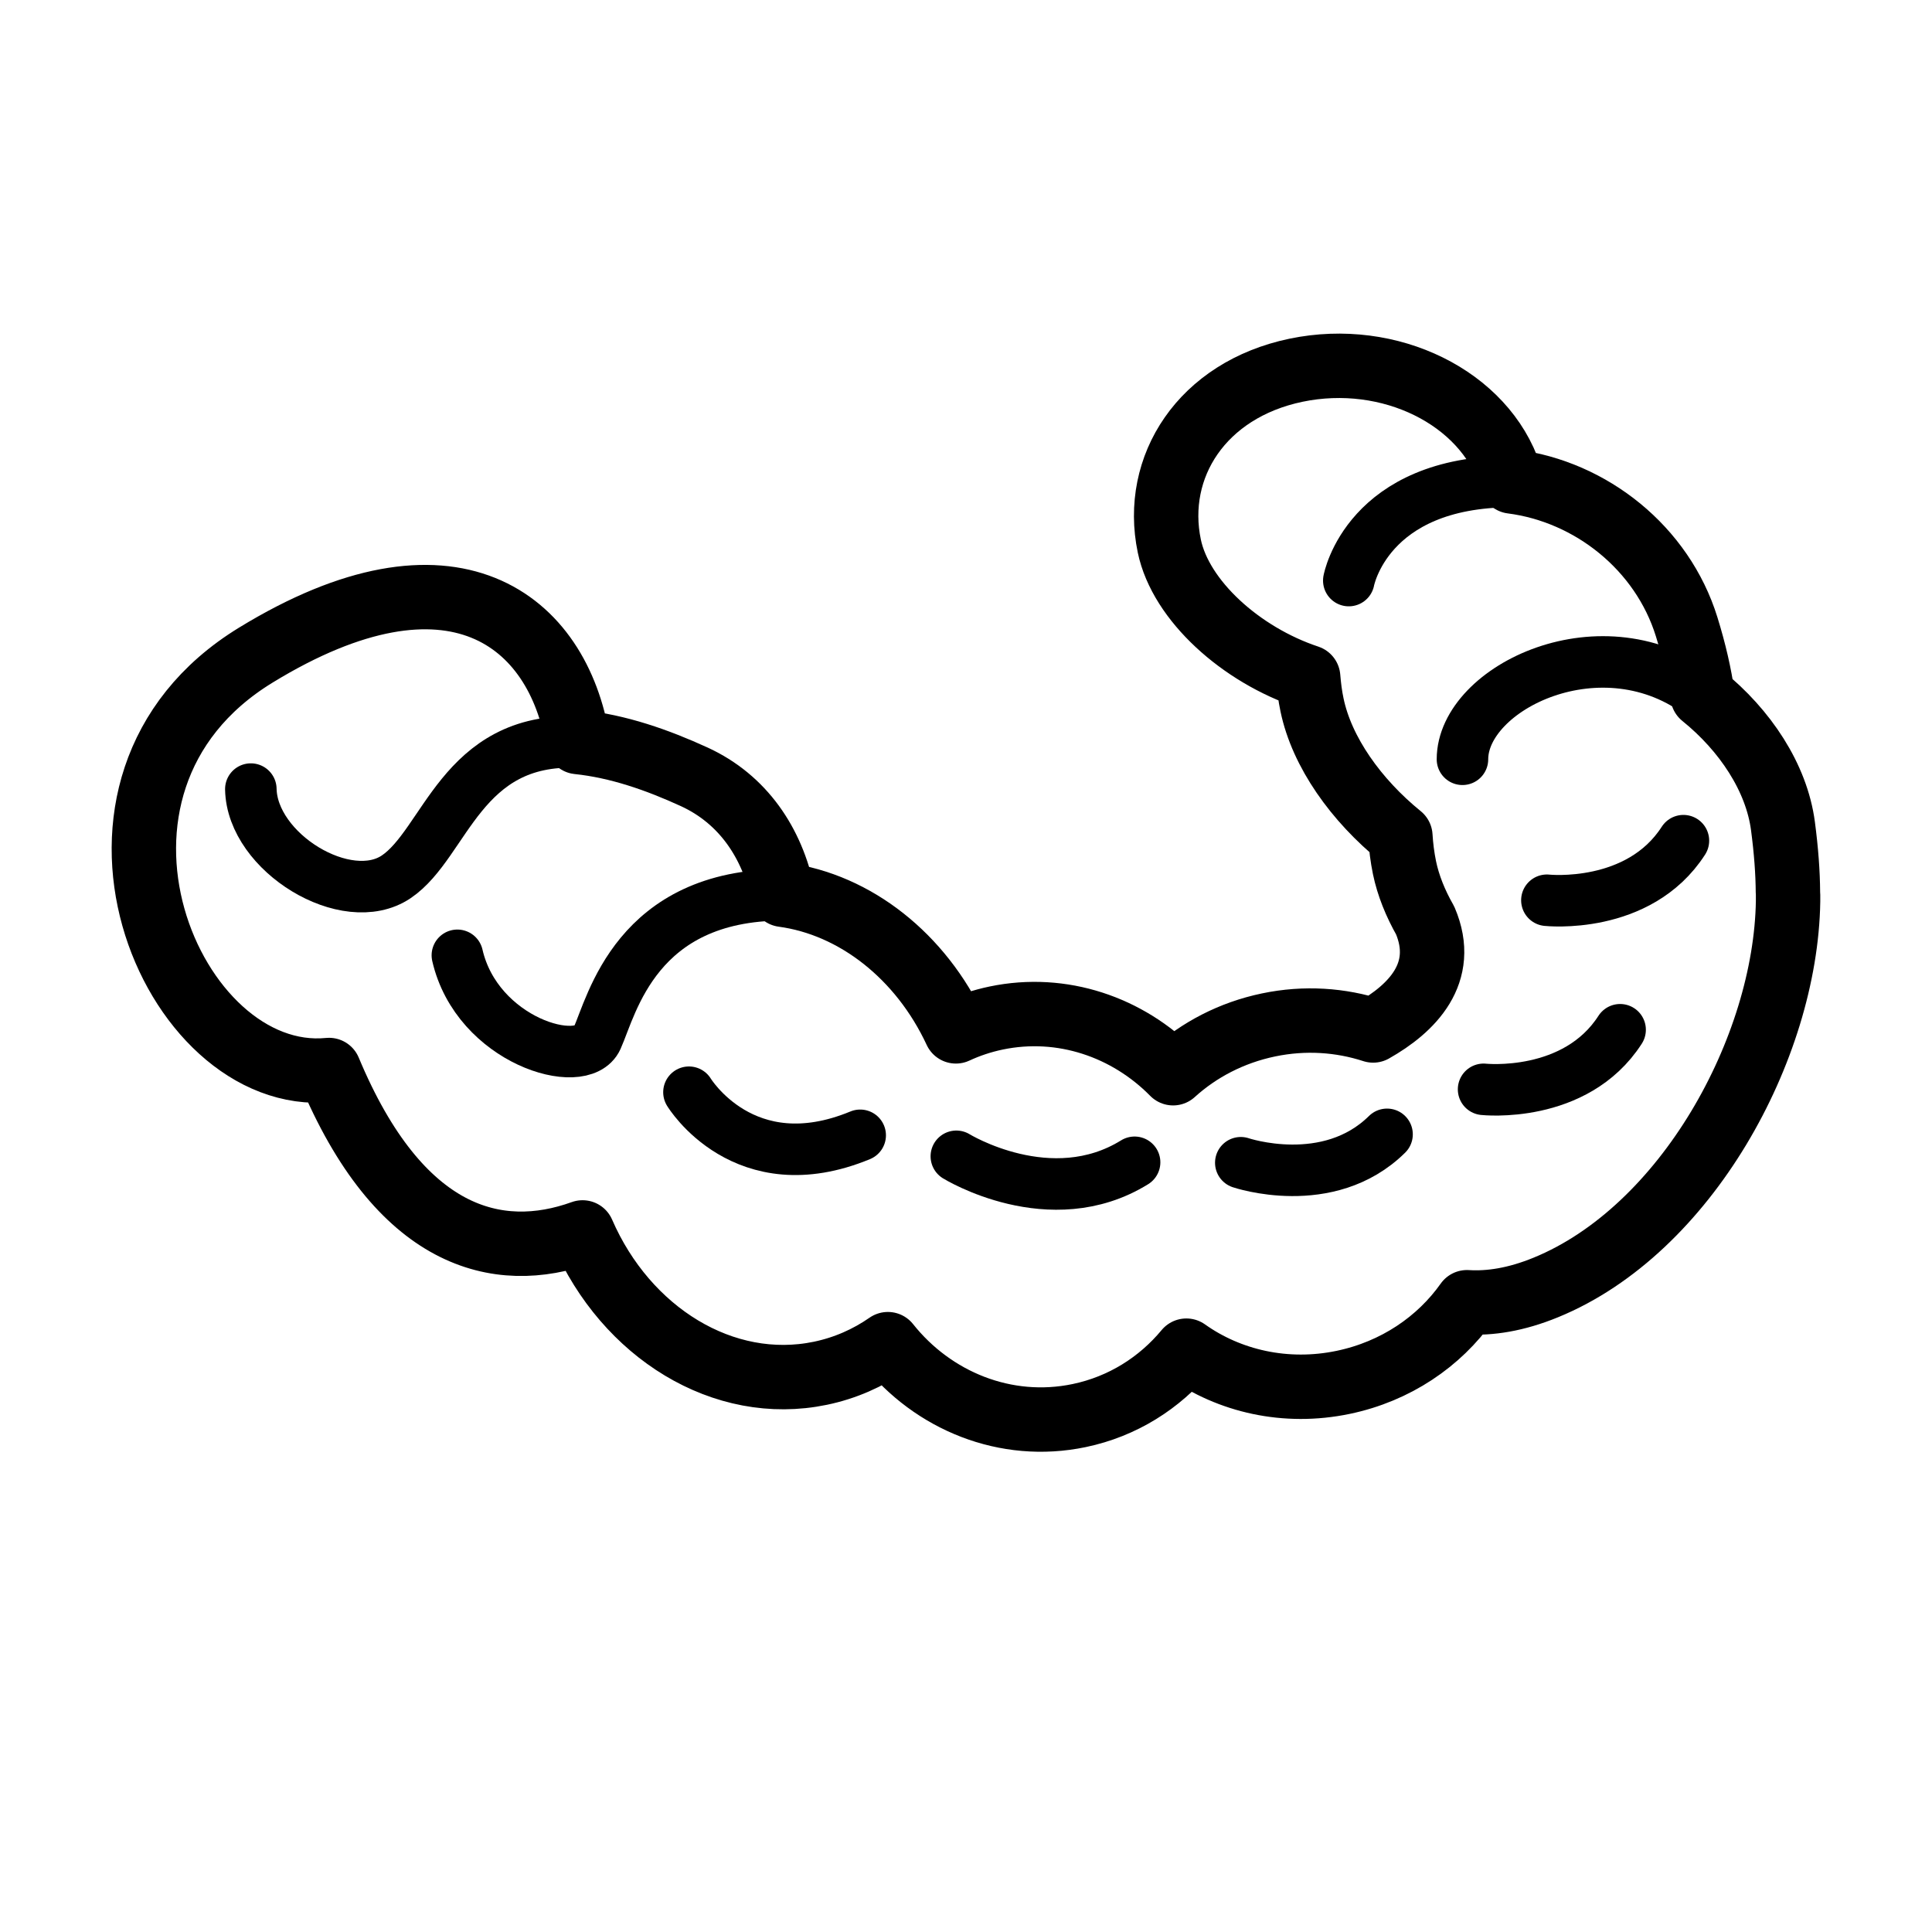
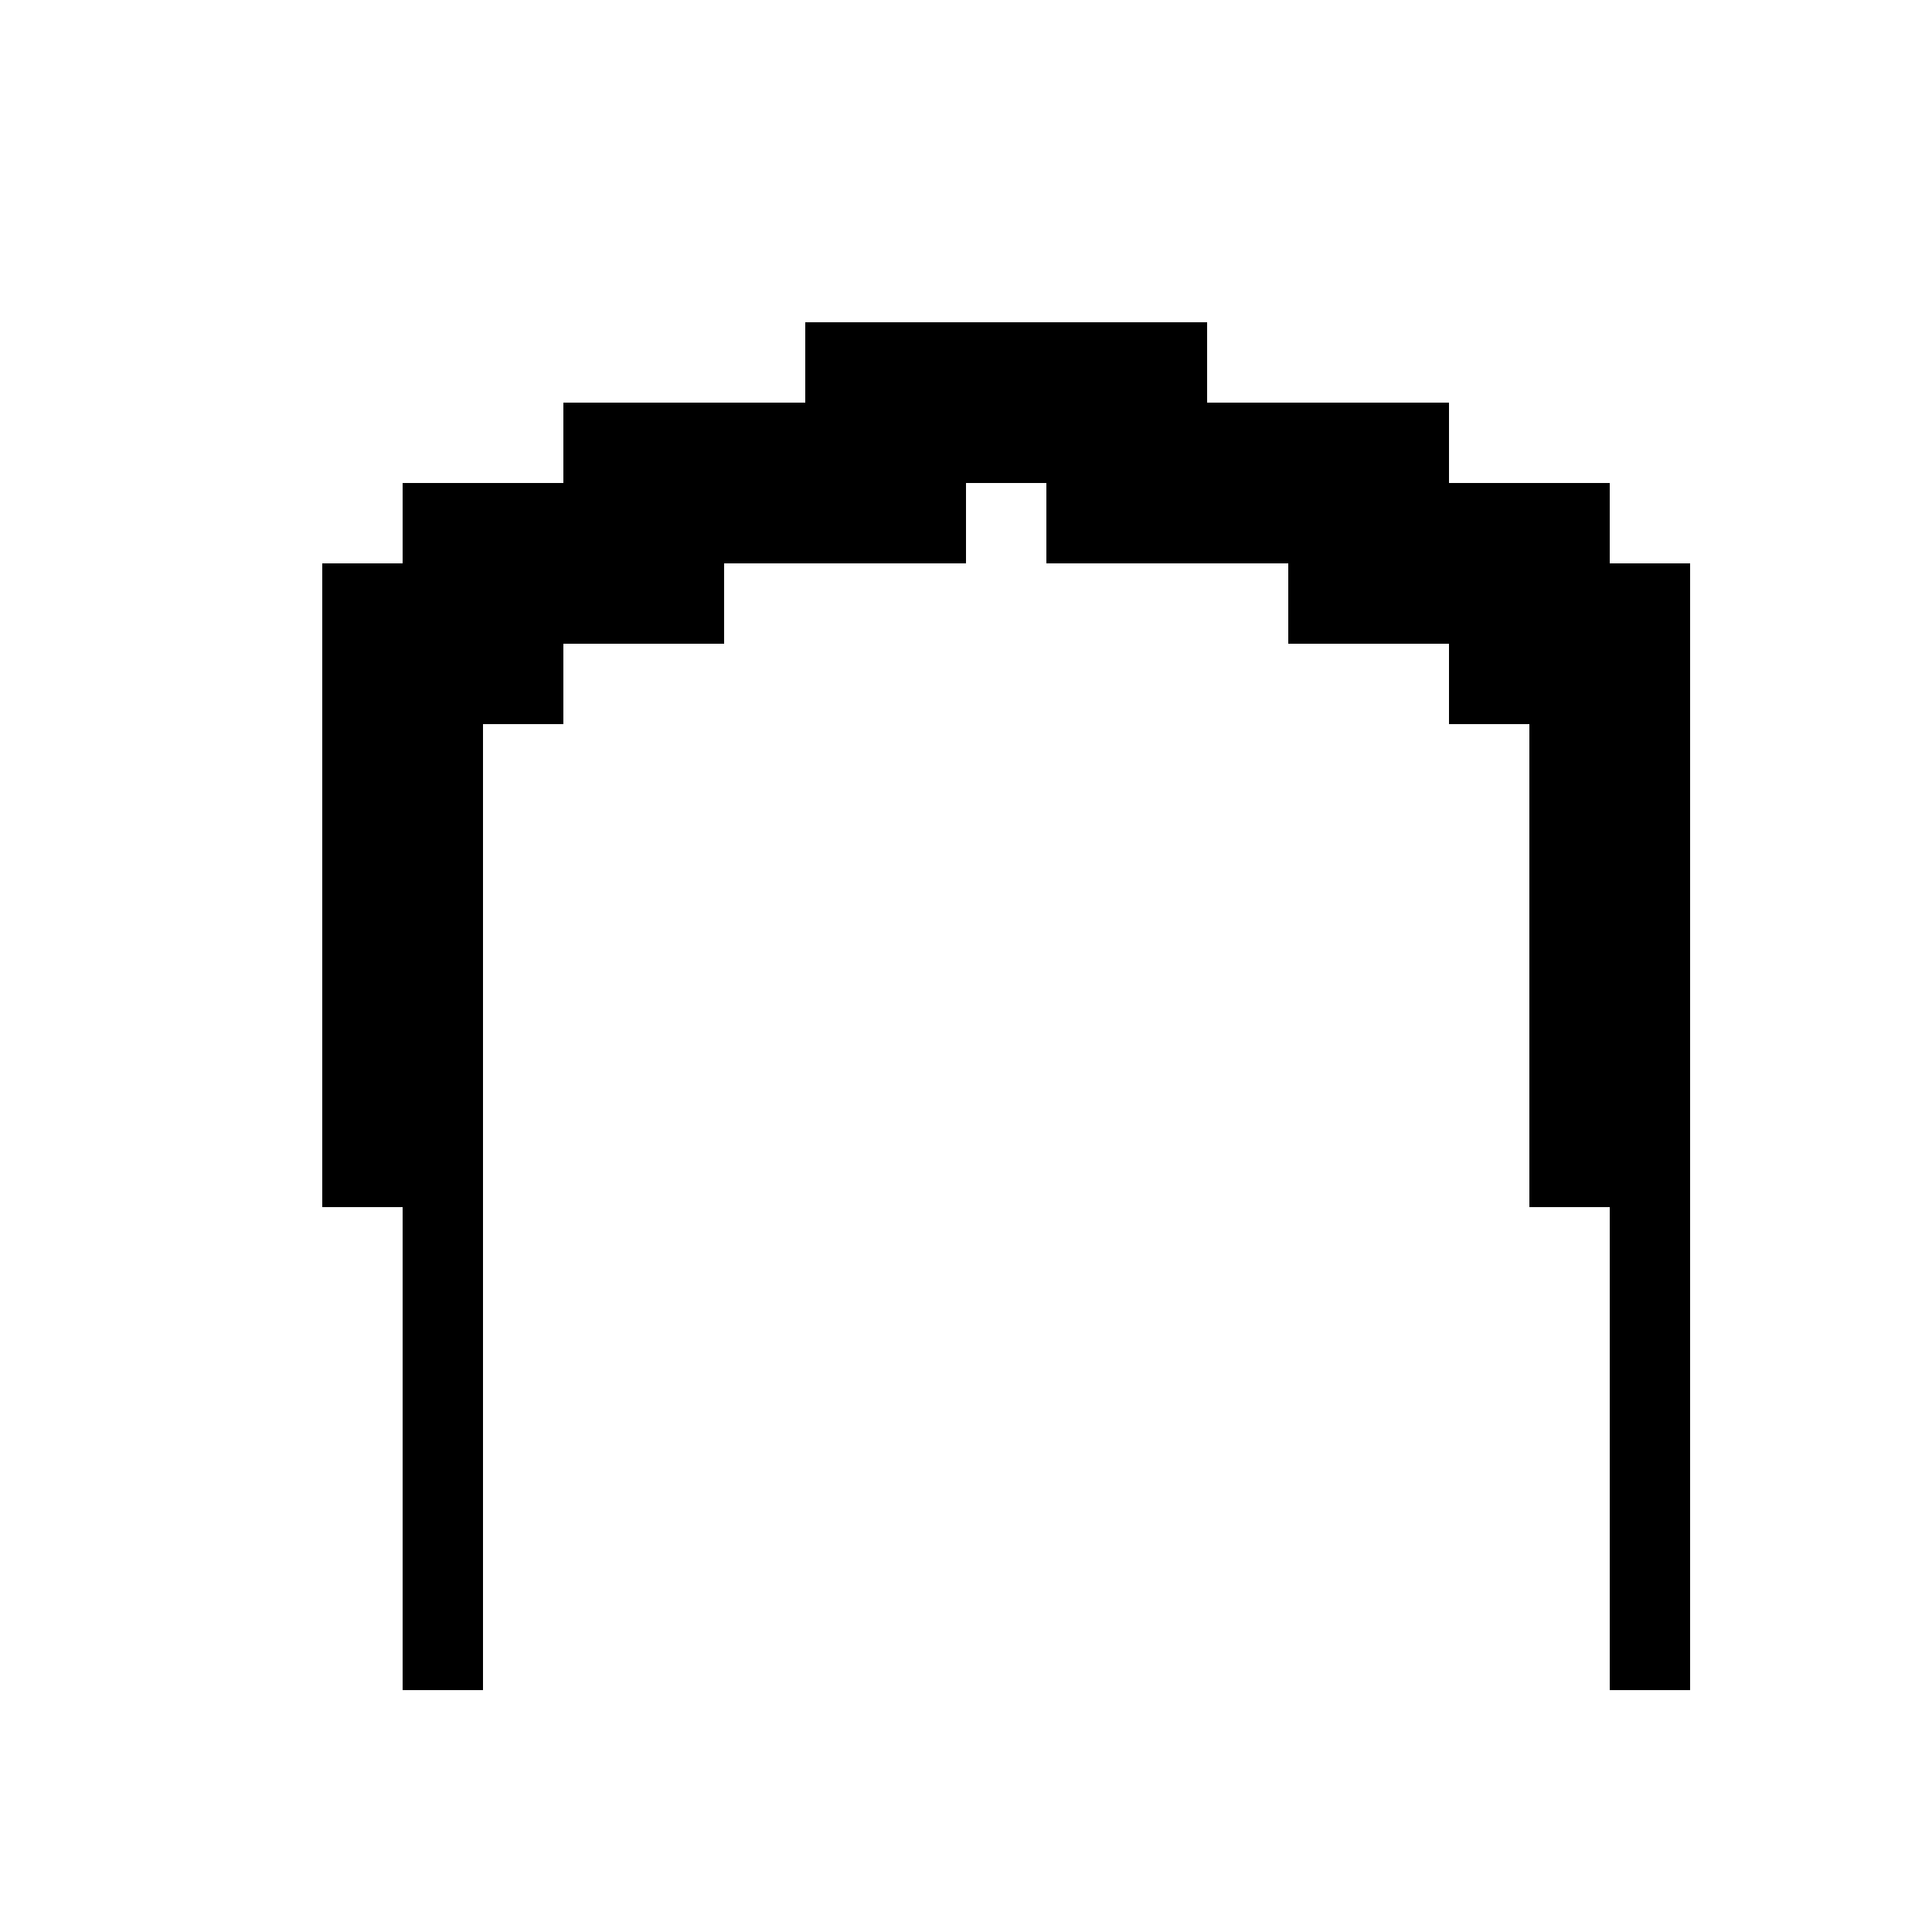
- <svg xmlns="http://www.w3.org/2000/svg" id="_圖層_2" data-name="圖層 2" viewBox="0 0 300 300">
-   <defs>
-     <style>
-       .cls-1, .cls-2 {
-         fill: none;
-       }
- 
-       .cls-3 {
-         fill: none;
-         stroke-linejoin: round;
-         stroke-width: 10px;
-       }
- 
-       .cls-3, .cls-2 {
-         stroke: currentColor;
-         stroke-linecap: round;
-       }
- 
-       .cls-2 {
-         stroke-miterlimit: 10;
-         stroke-width: 8px;
-       }
-     </style>
-   </defs>
-   <g id="_圖層_1-2" data-name="圖層 1">
-     <g>
-       <g>
-         <path class="cls-3" d="M277.65,139.39c0-.16,0-.31,0-.47,0-.12-.02-.22-.02-.34-.02-3.09-.27-6.49-.77-10.29-.99-7.56-5.89-14.91-12.48-20.23-.46-3.27-1.27-6.84-2.48-10.74-3.78-12.19-14.81-20.98-27.15-22.56-.1-.33-.2-.66-.31-1-3.93-11.96-18.6-19.31-33.2-16.27-14.6,3.05-22.24,14.98-19.67,27.3,1.77,8.47,11.13,16.9,21.56,20.36.12,1.43.29,2.86.6,4.31,1.53,7.35,6.86,14.8,13.72,20.37.1,1.62.3,3.26.64,4.91.57,2.75,1.69,5.52,3.21,8.19,3.49,8.19-2.13,13.72-8.08,17.08-5.02-1.63-10.59-2.04-16.24-.86-5.77,1.2-10.83,3.88-14.82,7.5-7.04-7.15-17.22-10.71-27.48-8.57-2.2.46-4.29,1.16-6.25,2.07-5.43-11.67-15.63-19.7-26.85-21.21-1.67-8.08-6.22-14.84-13.77-18.31-5.74-2.63-11.81-4.76-18.07-5.41-3.05-18.89-19.48-32.19-50.04-13.48-32.97,20.19-13.17,66.85,11.39,64.41,10.92,26.18,26.13,29.99,39.37,25.22,6.75,15.55,21.88,25,36.93,21.87,3.85-.8,7.37-2.36,10.48-4.52,7,8.81,18.3,13.47,29.7,11.09,6.76-1.41,12.49-5.07,16.65-10.08,6.65,4.73,15.42,6.79,24.36,4.92,8.15-1.7,14.89-6.33,19.21-12.44,3.54.22,7.61-.39,12.26-2.3,21.75-8.91,37.24-37.07,37.6-59.95,0-.2,0-.39,0-.59Z" />
-         <path class="cls-2" d="M89.75,115.23c-18.19-.77-20.52,15.72-28.22,20.92s-22.4-3.76-22.58-13.62" />
-         <path class="cls-2" d="M121.59,138.95c-22.79,0-26.55,17.09-28.88,22.29s-18.64.36-21.69-12.9" />
-         <path class="cls-2" d="M106.98,169.6s8.55,14.15,26.59,6.69" />
-         <path class="cls-2" d="M264.39,108.07c-15.45-12.01-37.3-1.31-37.3,9.83" />
-         <path class="cls-2" d="M234.76,74.77c-22.52,0-25.32,15.38-25.32,15.38" />
-         <path class="cls-2" d="M148.5,179.55s14.62,9.02,27.68.93" />
-         <path class="cls-2" d="M192.67,180.55s13.58,4.61,22.71-4.41" />
-         <path class="cls-2" d="M230.37,169.15s14.26,1.54,21.2-9.25" />
-         <path class="cls-2" d="M240.2,139.79s14.26,1.54,21.2-9.25" />
-       </g>
-       <rect class="cls-1" width="300" height="300" />
-     </g>
+ <svg xmlns="http://www.w3.org/2000/svg" viewBox="0 0 240 240" fill="currentColor" shape-rendering="crispEdges">
+   <g>
+     <rect x="100" y="40" width="50" height="10" />
+     <rect x="70" y="50" width="110" height="10" />
+     <rect x="50" y="60" width="70" height="10" />
+     <rect x="130" y="60" width="70" height="10" />
+     <rect x="40" y="70" width="50" height="10" />
+     <rect x="160" y="70" width="50" height="10" />
+     <rect x="40" y="80" width="30" height="10" />
+     <rect x="180" y="80" width="30" height="10" />
+     <rect x="40" y="90" width="20" height="10" />
+     <rect x="190" y="90" width="20" height="10" />
+     <rect x="40" y="100" width="20" height="10" />
+     <rect x="190" y="100" width="20" height="10" />
+     <rect x="40" y="110" width="20" height="10" />
+     <rect x="190" y="110" width="20" height="10" />
+     <rect x="40" y="120" width="20" height="10" />
+     <rect x="190" y="120" width="20" height="10" />
+     <rect x="40" y="130" width="20" height="10" />
+     <rect x="190" y="130" width="20" height="10" />
+     <rect x="40" y="140" width="20" height="10" />
+     <rect x="190" y="140" width="20" height="10" />
+     <rect x="50" y="150" width="10" height="10" />
+     <rect x="200" y="150" width="10" height="10" />
+     <rect x="50" y="160" width="10" height="10" />
+     <rect x="200" y="160" width="10" height="10" />
+     <rect x="50" y="170" width="10" height="10" />
+     <rect x="200" y="170" width="10" height="10" />
+     <rect x="50" y="180" width="10" height="10" />
+     <rect x="200" y="180" width="10" height="10" />
+     <rect x="50" y="190" width="10" height="10" />
+     <rect x="200" y="190" width="10" height="10" />
+     <rect x="50" y="200" width="10" height="10" />
+     <rect x="200" y="200" width="10" height="10" />
  </g>
</svg>
